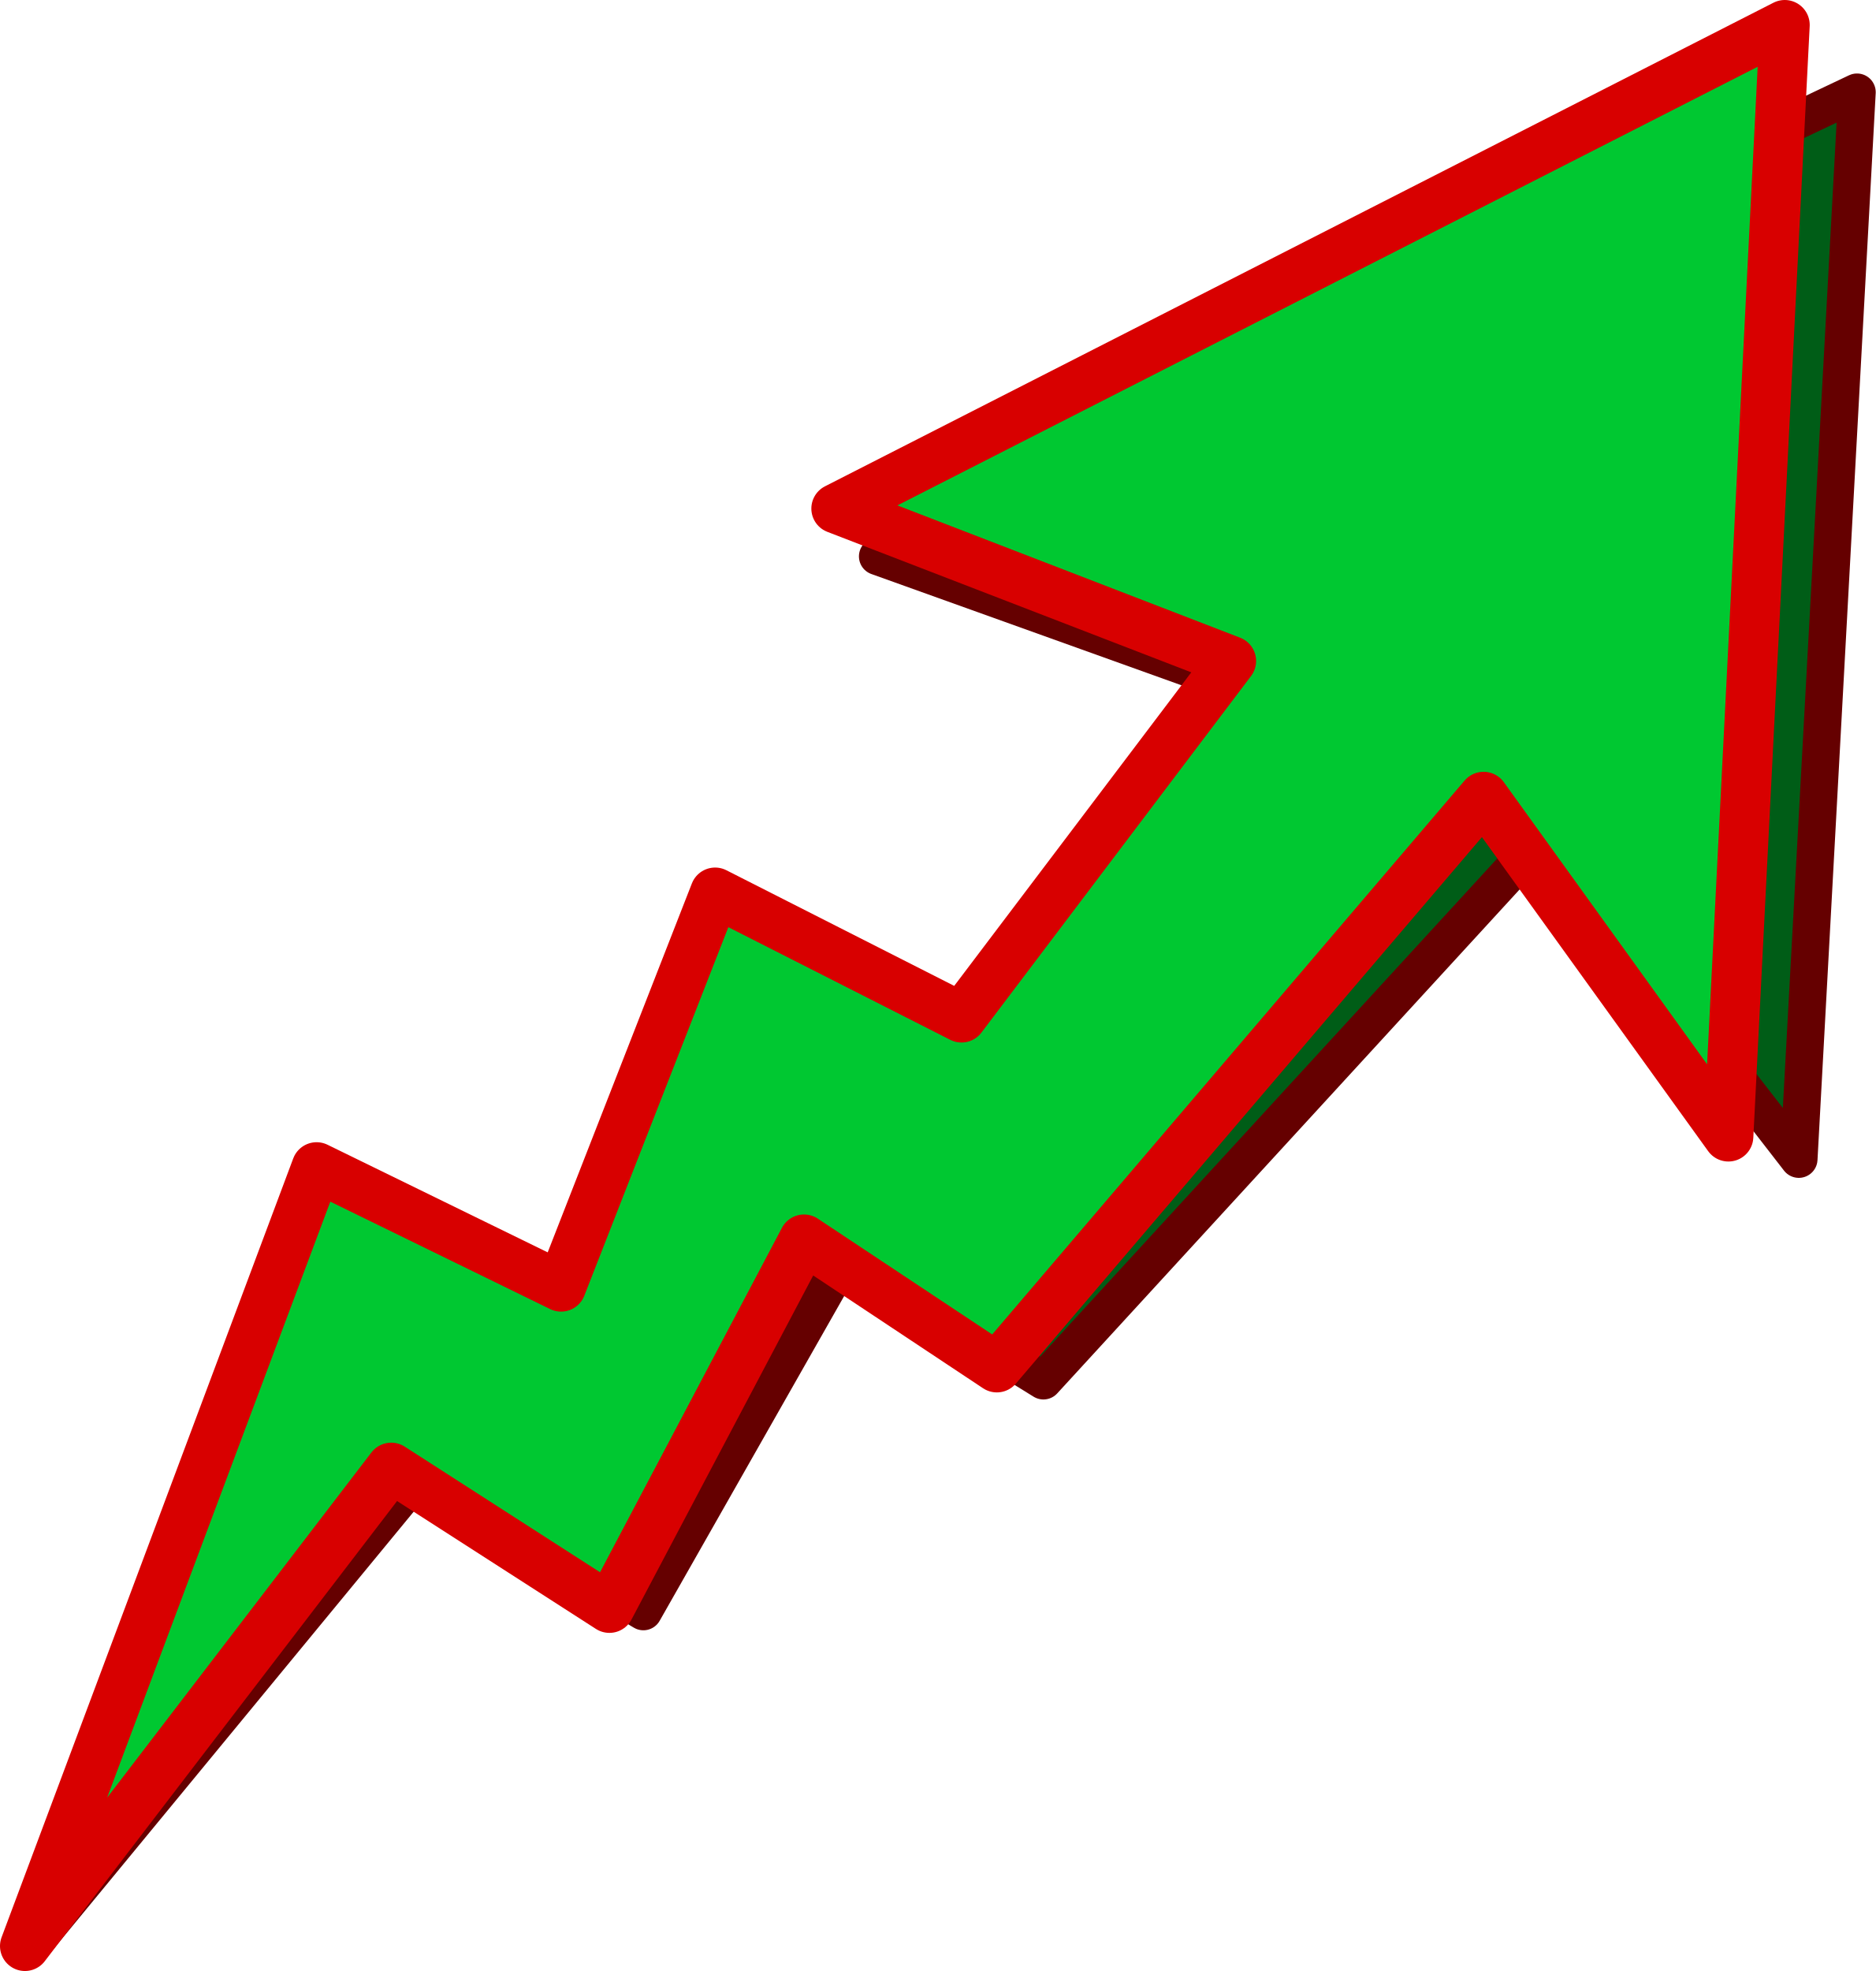
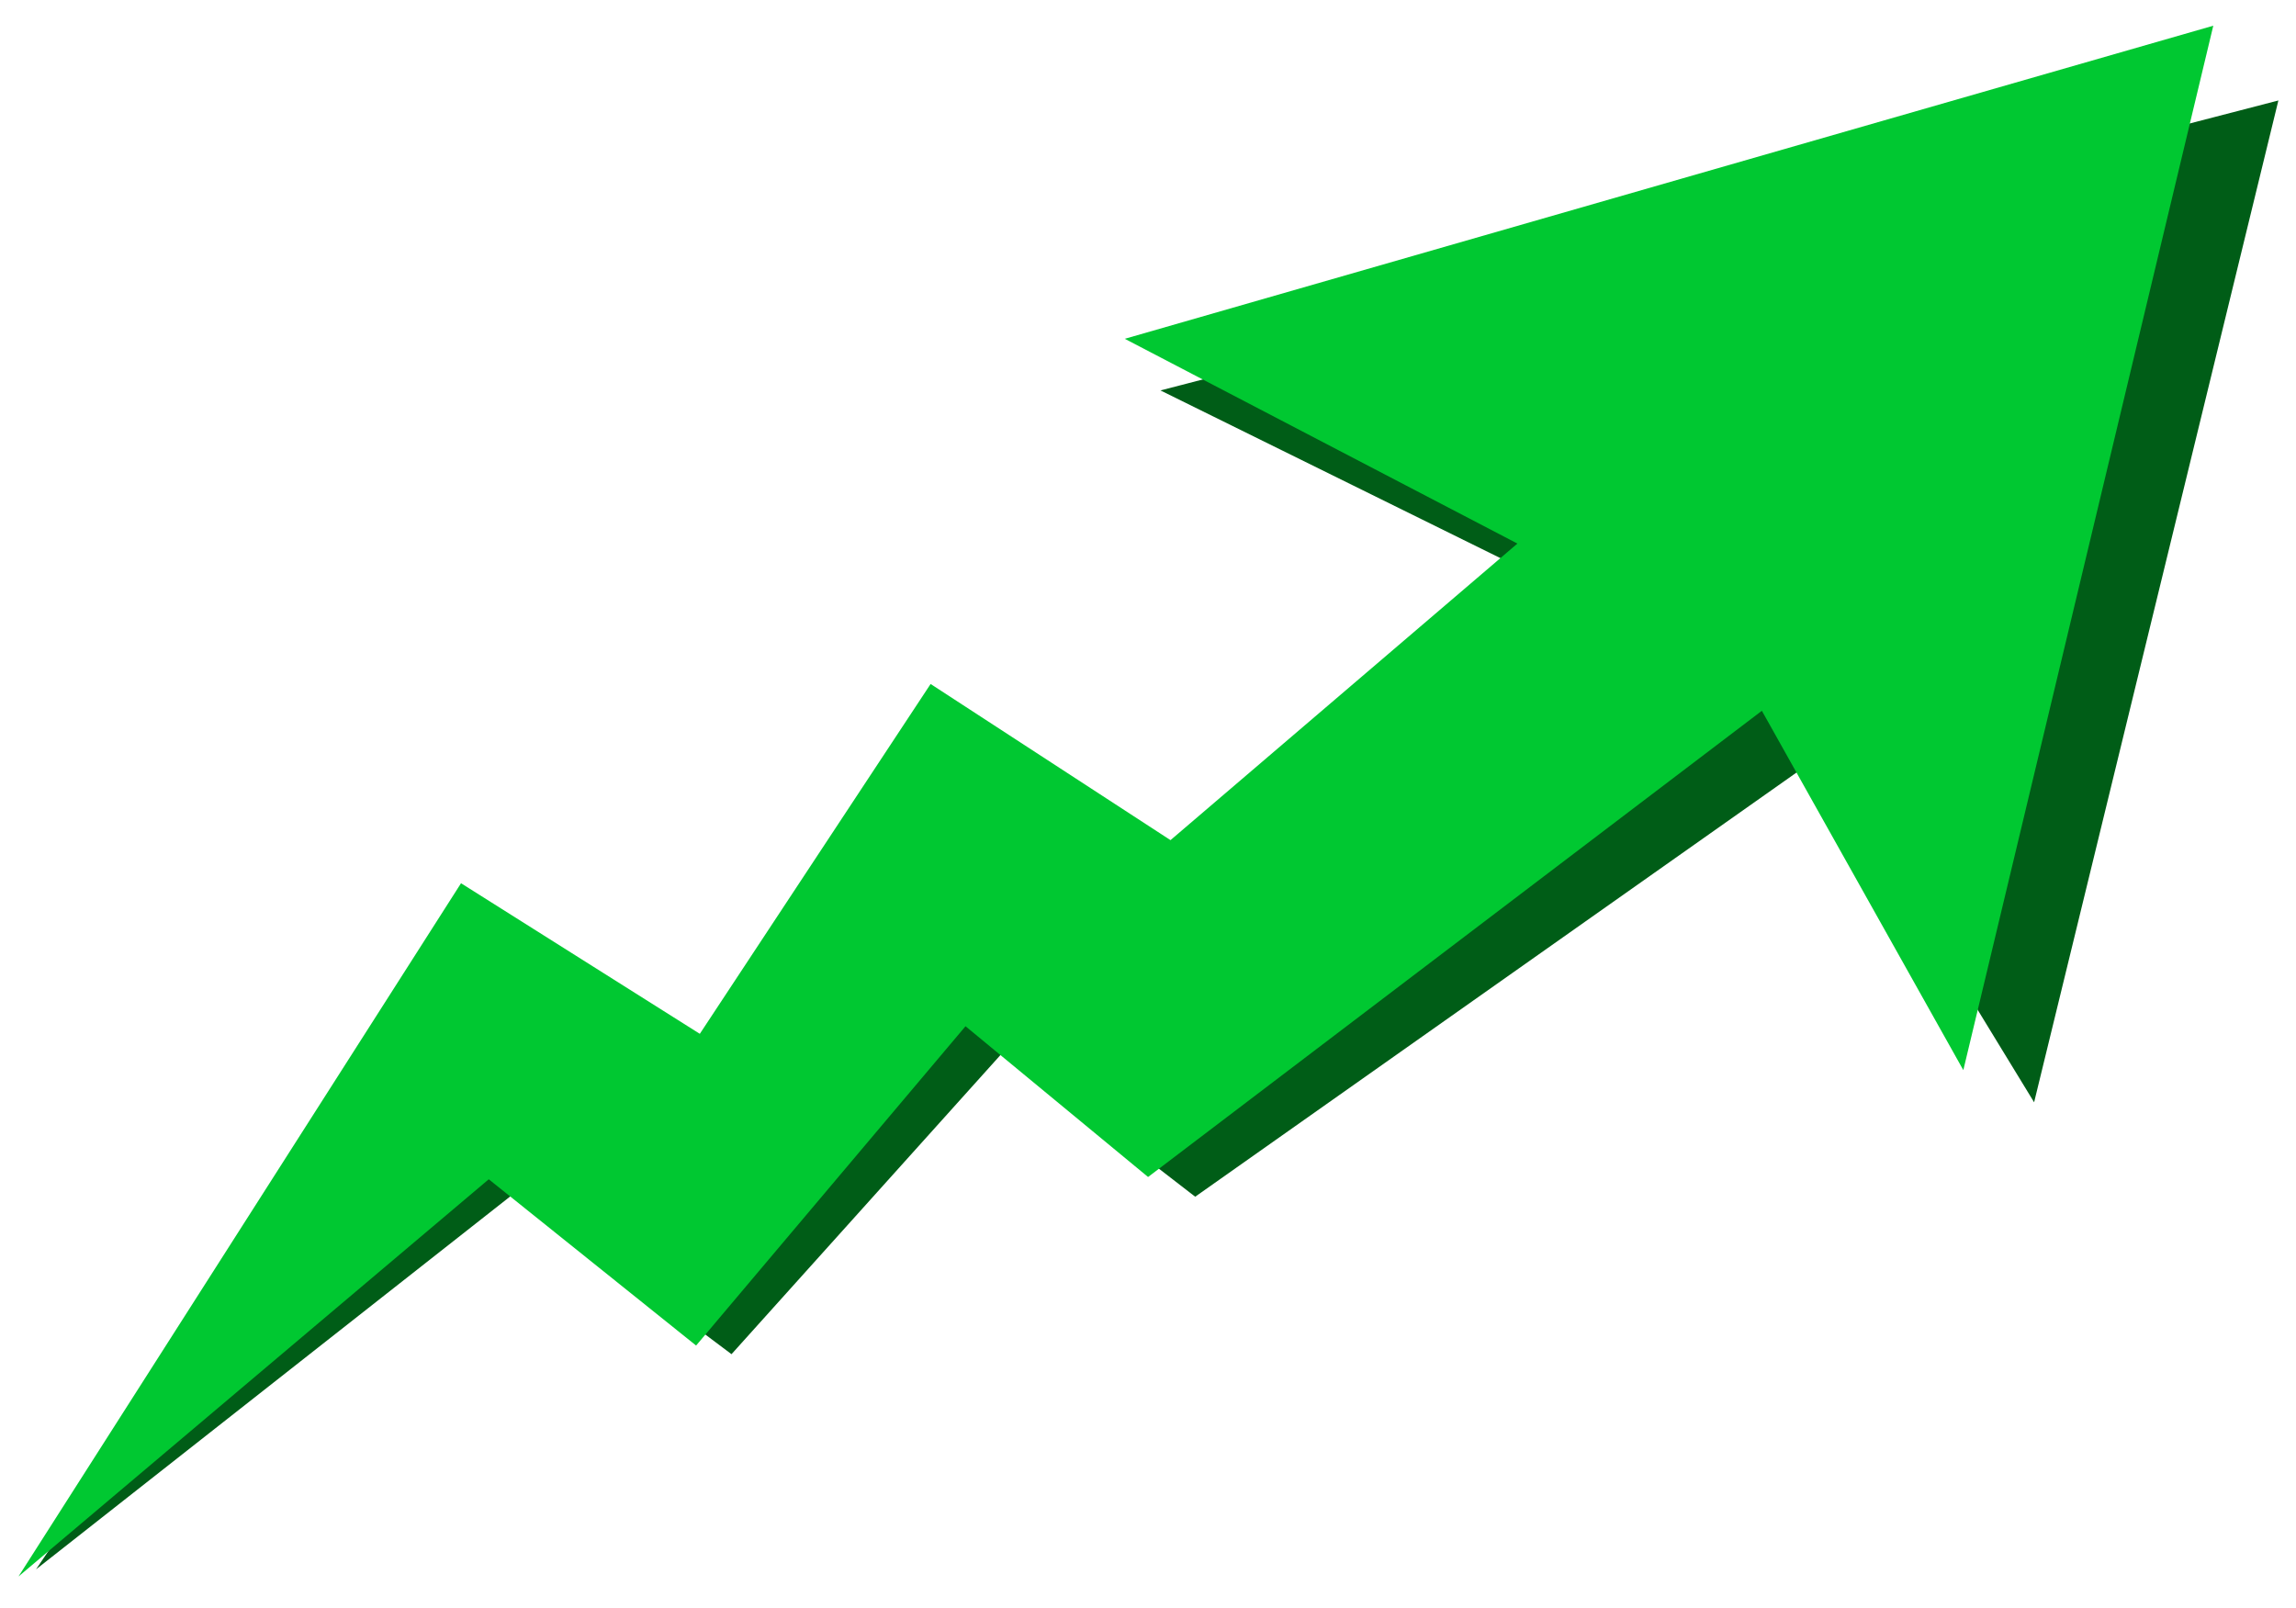
- <svg xmlns="http://www.w3.org/2000/svg" width="195.968mm" height="205.879mm" viewBox="0 0 195.968 205.879" version="1.1" id="svg1">
+ <svg xmlns="http://www.w3.org/2000/svg" width="300mm" height="210mm" viewBox="0 0 300 210" version="1.1" id="svg1">
  <defs id="defs1" />
  <g id="layer1" transform="translate(-4.745697,-3.005965)">
-     <path style="fill:#005d17;fill-opacity:1;stroke:#650000;stroke-width:3.911;stroke-linecap:round;stroke-linejoin:round;stroke-miterlimit:5.4;stroke-dasharray:none;stroke-opacity:1" d="M 8.913,205.24 40.376,127.151 66.748,139.131 83.367,99.615 109.949,112.153 139.035,76.403 96.439,61.122 198.758,12.638 192.677,124.083 166.268,90.015 113.758,147.231 92.957,134.396 71.963,171.34 48.427,157.273 Z" id="path2" />
-     <path style="fill:#00c831;fill-opacity:1;stroke:#d80000;stroke-width:5.212;stroke-linecap:round;stroke-linejoin:round;stroke-miterlimit:5.4;stroke-dasharray:none;stroke-opacity:1" d="M 7.351,206.28 37.822,124.921 63.364,137.403 79.458,96.231 105.202,109.295 133.371,72.048 92.118,56.127 191.211,5.612 185.322,121.725 159.745,86.23 108.891,145.843 88.746,132.47 68.414,170.961 45.62,156.305 Z" id="path1" />
+     <path style="fill:#005d17;fill-opacity:1;stroke:none;stroke-width:4.966;stroke-linecap:round;stroke-linejoin:round;stroke-miterlimit:5.4;stroke-dasharray:none;stroke-opacity:1" d="m 9.455,208.074 58.438,-86.523 32.411,19.241 30.497,-43.652 32.568,19.943 46.224,-36.804 L 156.375,54.024 302.443,16.135 270.527,147.043 242.795,101.619 160.913,159.382 136.075,140.193 100.326,179.959 72.124,158.788 Z" id="path2" />
+     <path style="fill:#00c831;fill-opacity:1;stroke:none;stroke-width:6.618;stroke-linecap:round;stroke-linejoin:round;stroke-miterlimit:5.4;stroke-dasharray:none;stroke-opacity:1" d="M 7.161,209.009 64.984,118.42 96.185,138.097 126.341,92.383 157.685,112.788 203.014,74.035 151.713,47.278 293.938,6.365 261.278,142.841 234.955,95.885 154.756,156.805 130.902,137.105 95.7,178.831 68.608,157.103 Z" id="path1" />
  </g>
</svg>
